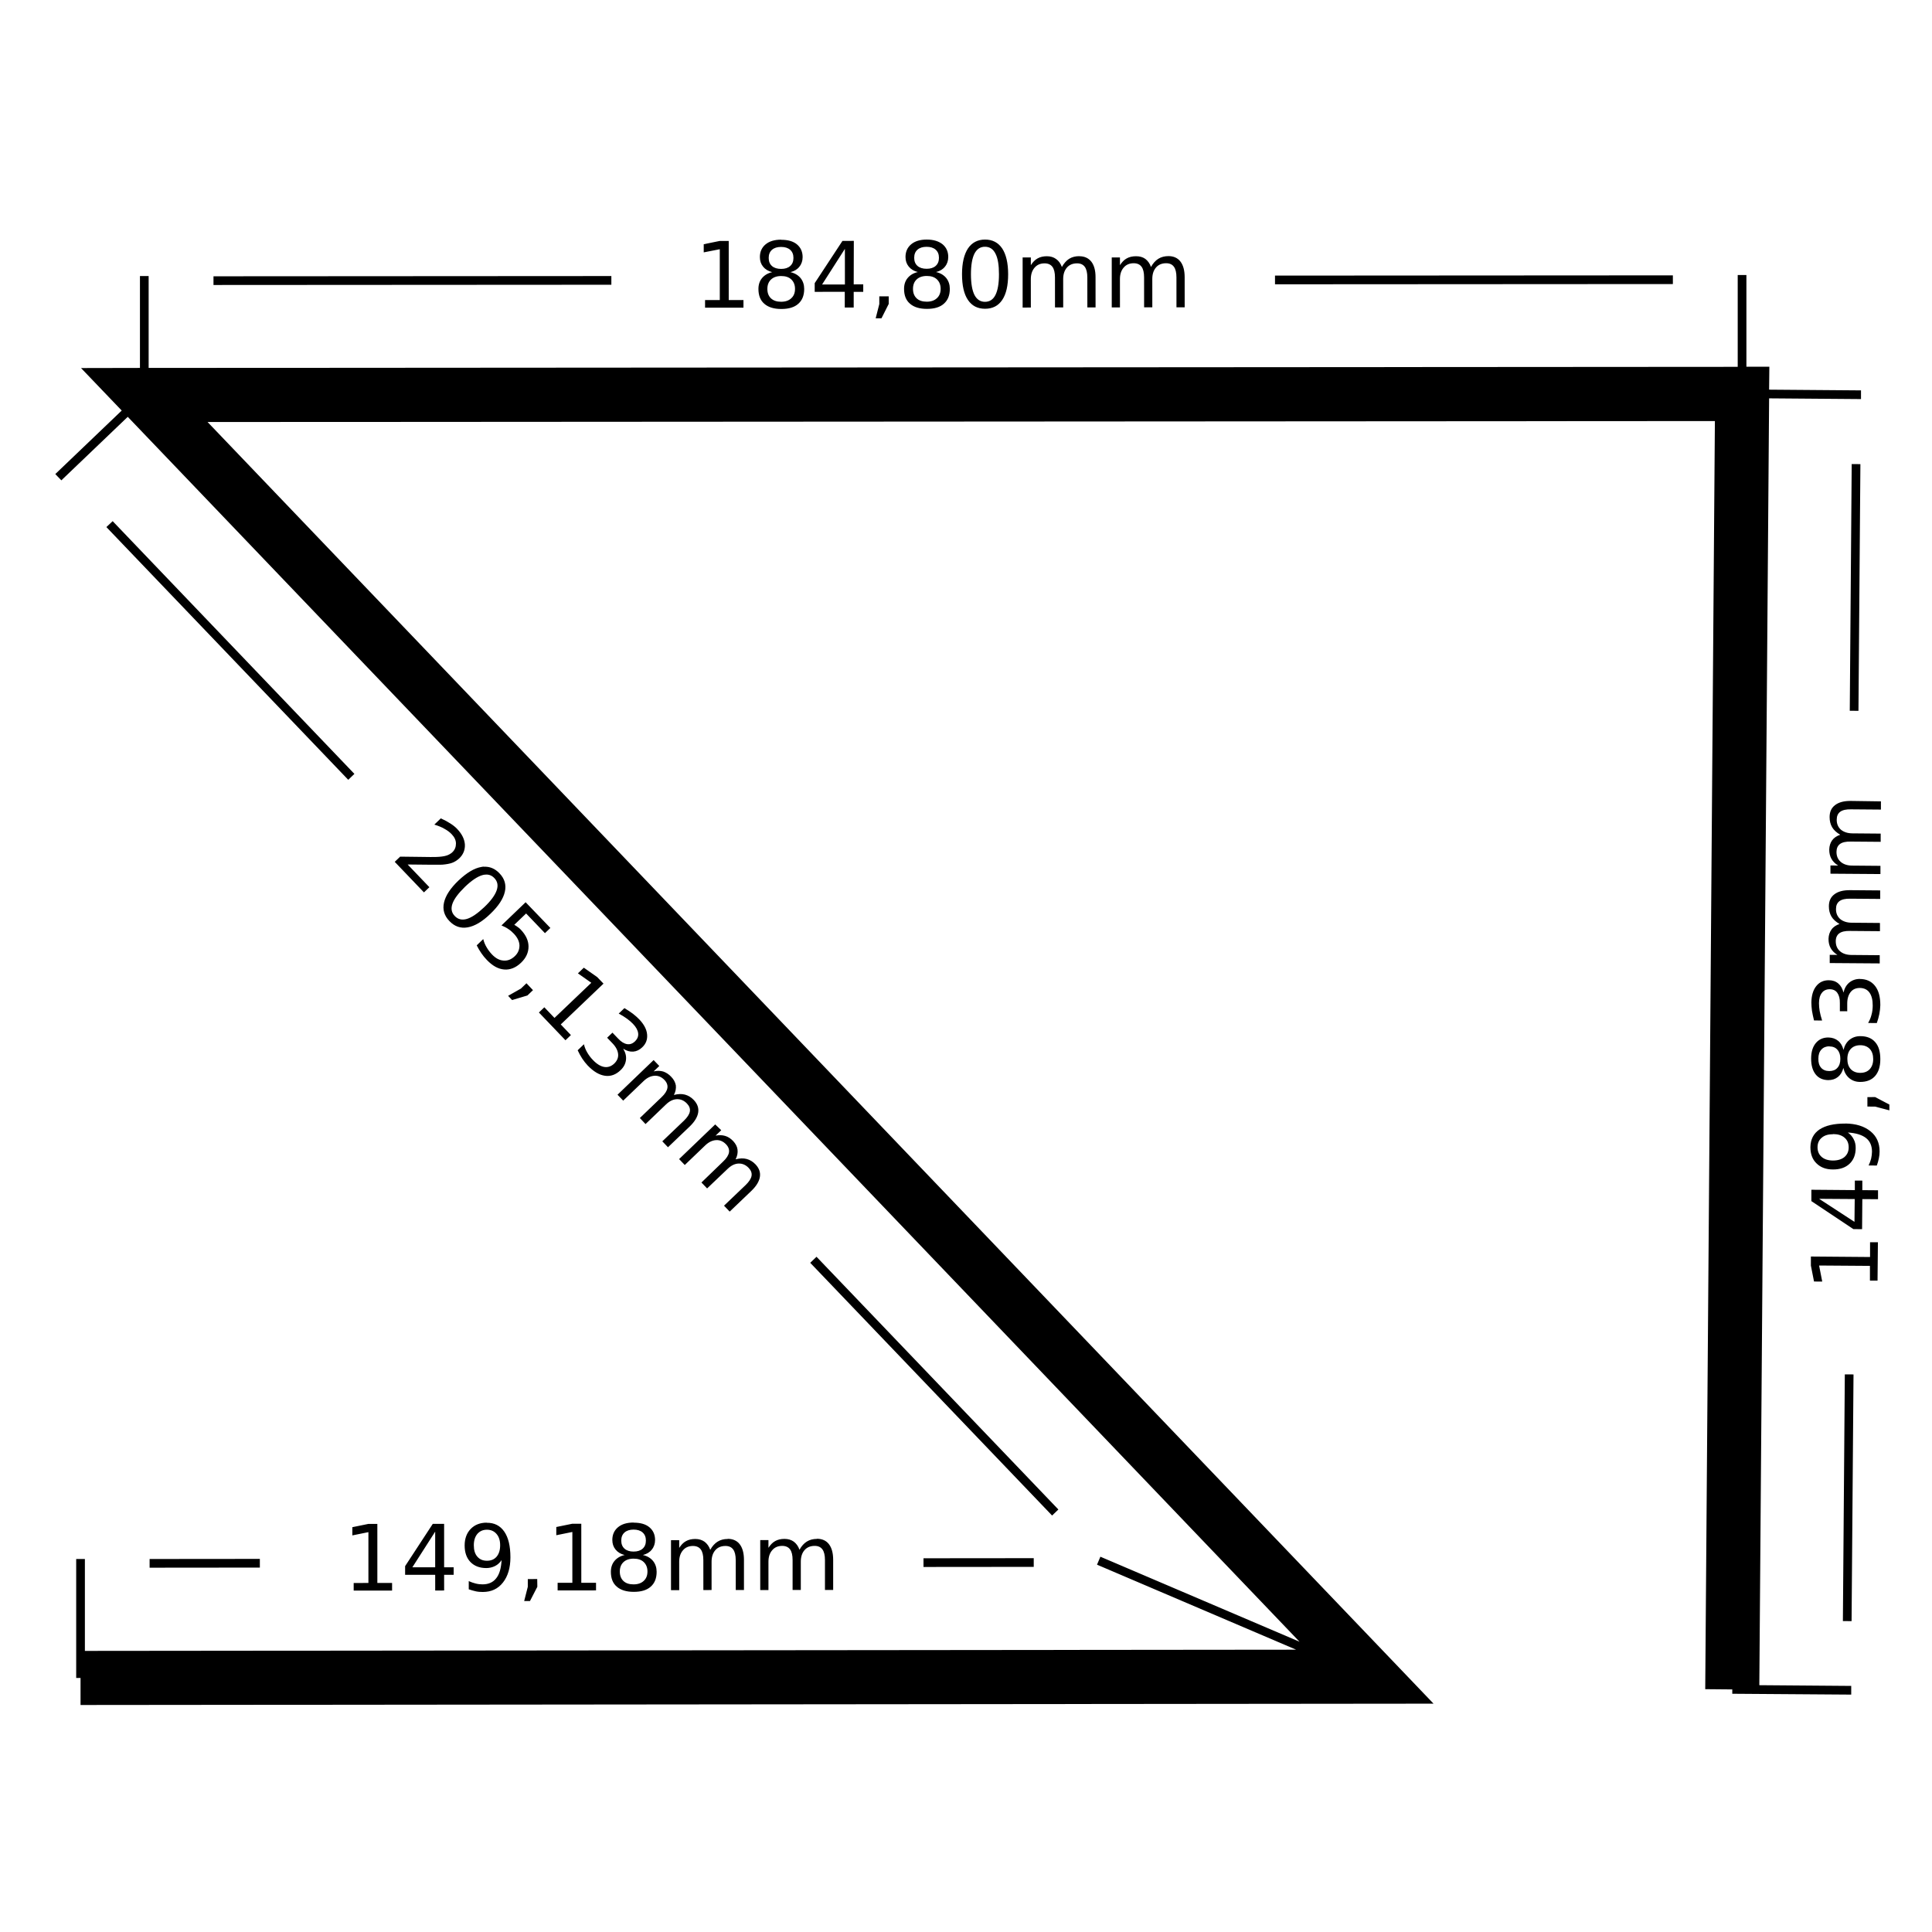
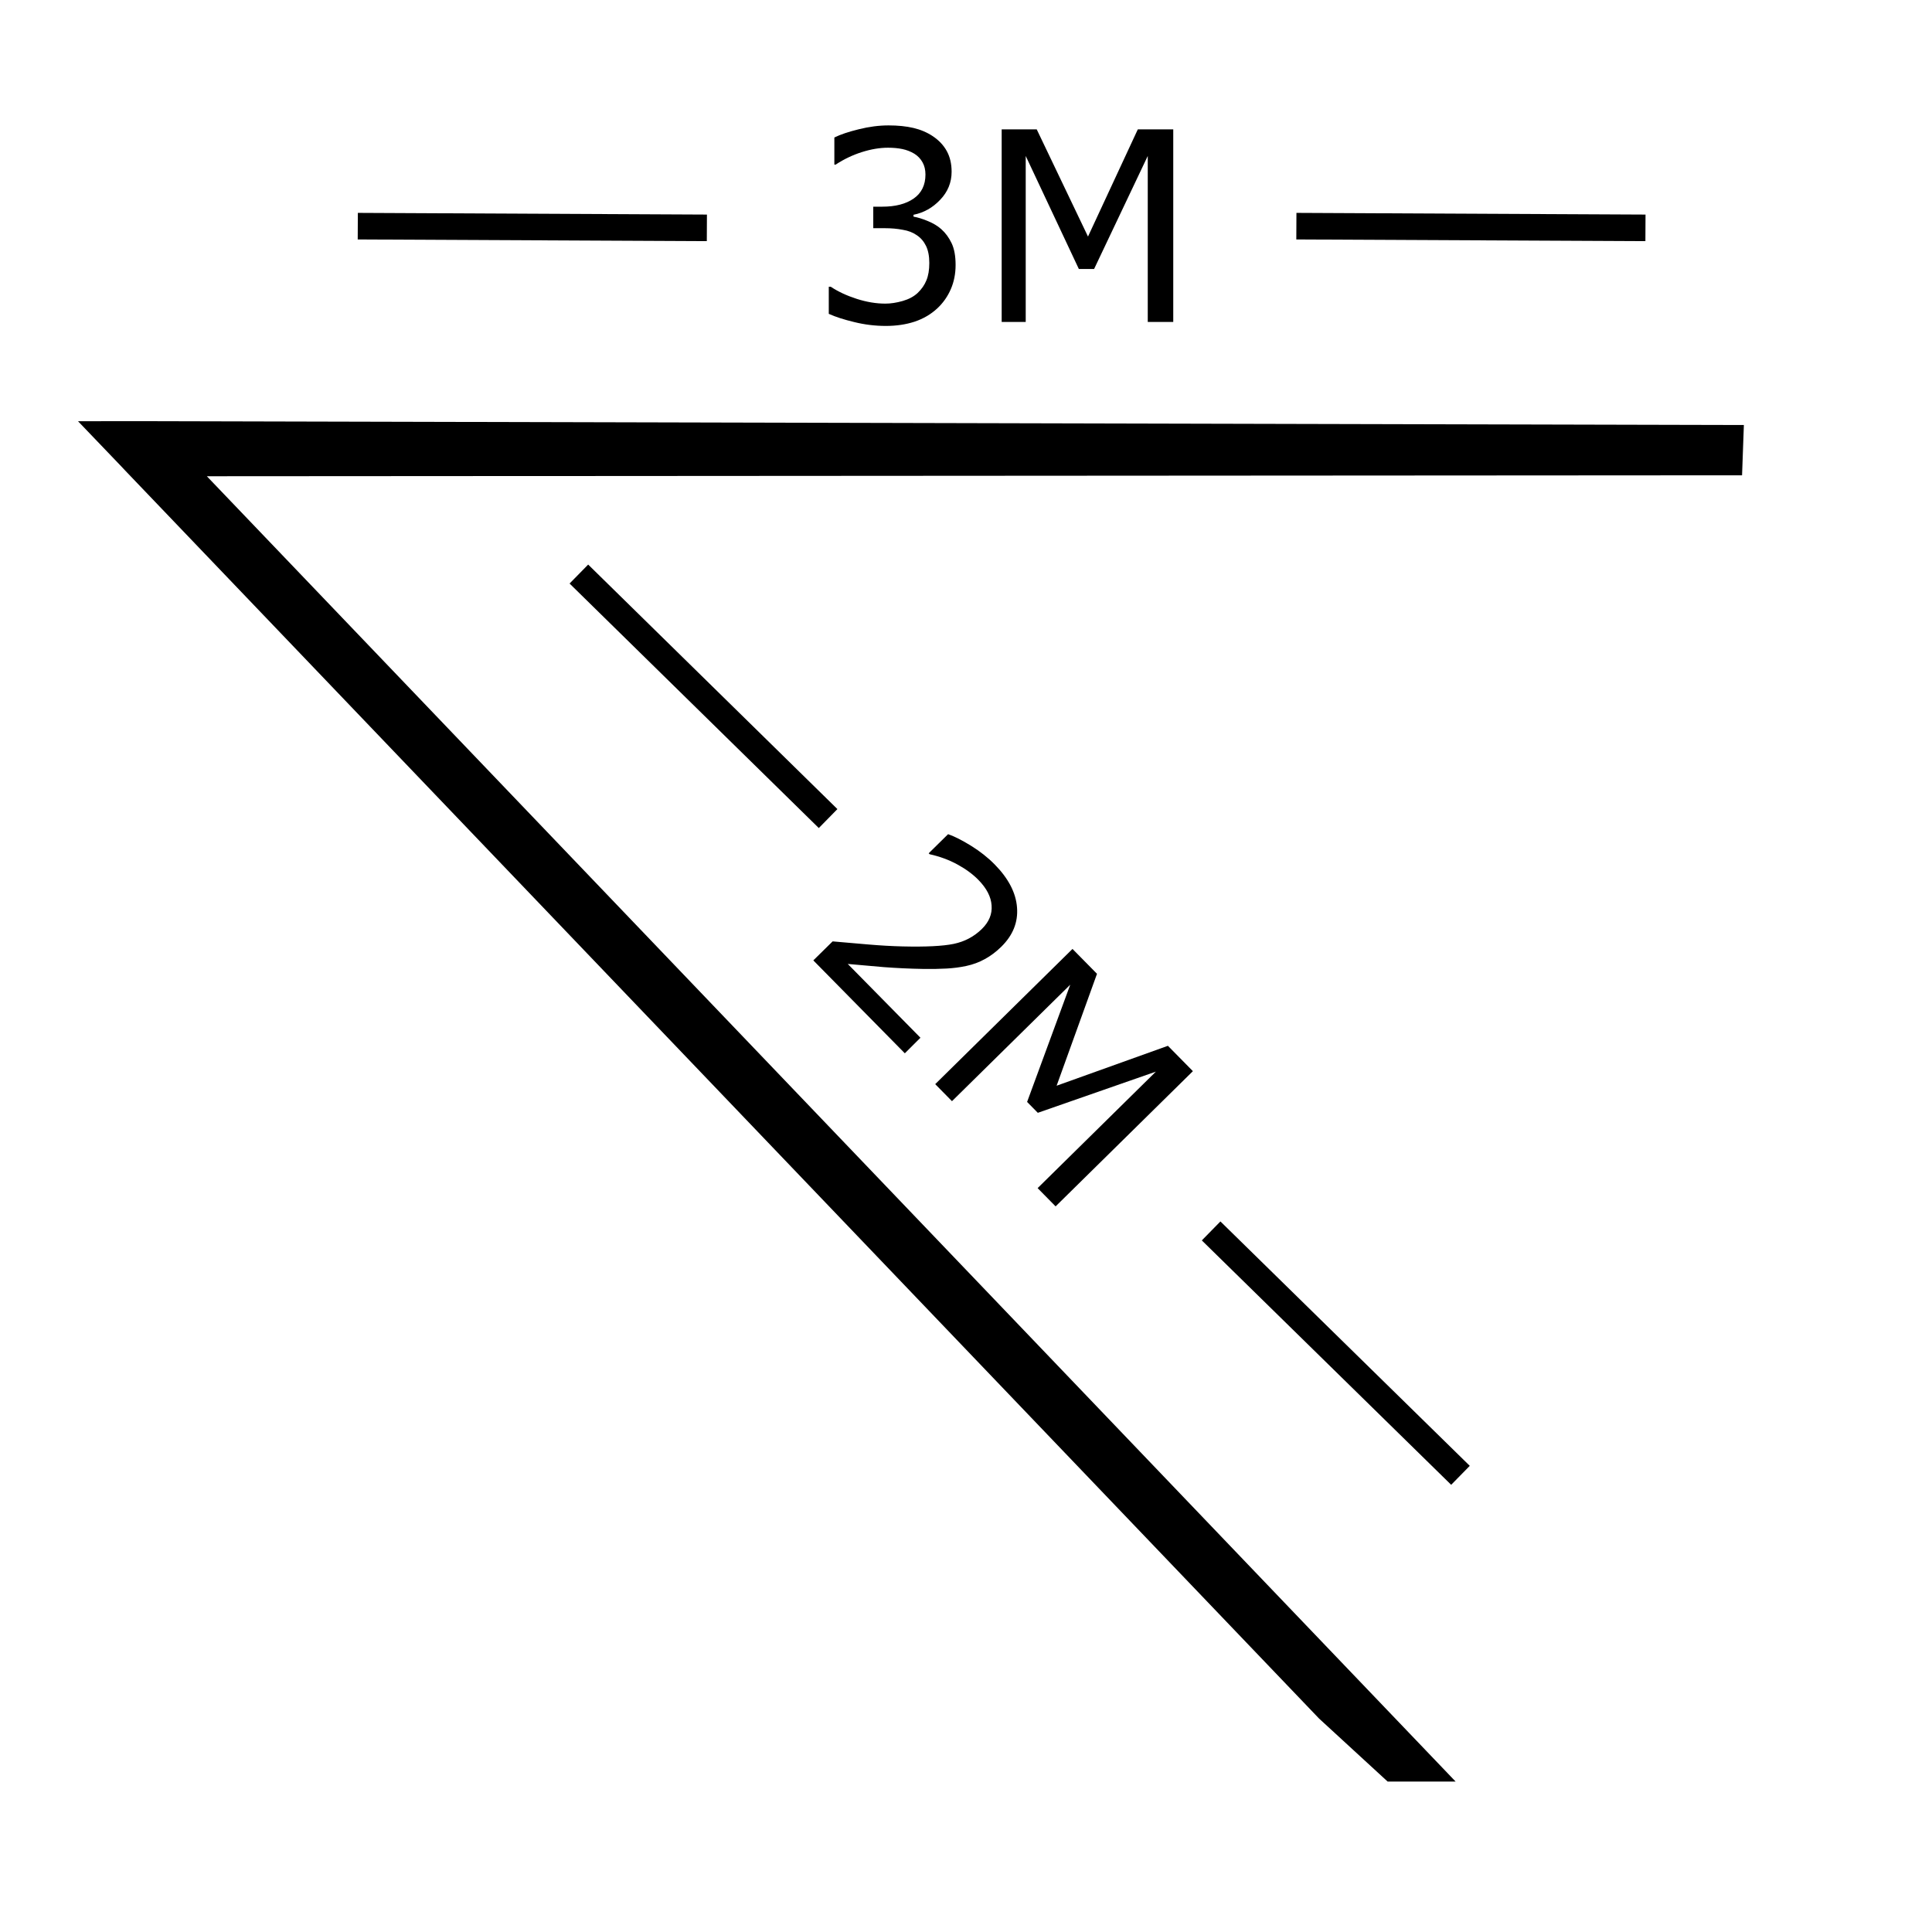
- <svg xmlns="http://www.w3.org/2000/svg" version="1.1" id="svg1" width="16" height="16" viewBox="0 0 16 16">
+ <svg xmlns="http://www.w3.org/2000/svg" viewBox="0 0 16 16" height="16" width="16" id="svg1" version="1.1">
+   <defs id="defs5134">
+     </defs>
  <g id="layercompo">
-     <path id="rect22048" d="M 0,0 H 16 V 16 H 0 Z" style="opacity:0;fill:none" />
-     <path d="m 8.158,1.984 c -0.062,4.09e-5 -0.109,0.025 -0.142,0.074 -0.032,0.049 -0.049,0.12 -0.049,0.213 6.53e-5,0.093 0.016,0.164 0.049,0.213 0.033,0.049 0.08,0.073 0.142,0.073 0.062,-3.9e-5 0.109,-0.024 0.142,-0.073 0.033,-0.049 0.049,-0.12 0.049,-0.213 -6.5e-5,-0.093 -0.017,-0.164 -0.049,-0.213 -0.033,-0.049 -0.08,-0.074 -0.142,-0.074 z M 7.675,1.984 c -0.055,3.73e-5 -0.098,0.013 -0.129,0.039 -0.031,0.026 -0.047,0.061 -0.047,0.105 2.17e-5,0.032 0.009,0.058 0.027,0.08 0.018,0.022 0.043,0.037 0.075,0.045 -0.036,0.008 -0.064,0.025 -0.084,0.049 -0.02,0.024 -0.03,0.054 -0.03,0.09 4.34e-5,0.054 0.016,0.095 0.049,0.123 0.033,0.029 0.08,0.043 0.141,0.043 0.061,-3.99e-5 0.108,-0.014 0.14,-0.043 0.033,-0.029 0.049,-0.07 0.049,-0.123 -2.17e-5,-0.035 -0.01,-0.065 -0.03,-0.09 -0.02,-0.024 -0.048,-0.041 -0.084,-0.049 0.032,-0.008 0.057,-0.023 0.074,-0.045 0.018,-0.022 0.027,-0.049 0.027,-0.08 -2.2e-5,-0.044 -0.016,-0.079 -0.047,-0.105 C 7.773,1.997 7.73,1.984 7.675,1.984 Z m -1.206,8.697e-4 c -0.055,3.53e-5 -0.098,0.013 -0.129,0.039 -0.031,0.026 -0.047,0.061 -0.047,0.105 2.17e-5,0.032 0.009,0.058 0.027,0.08 0.018,0.022 0.043,0.037 0.075,0.045 -0.036,0.008 -0.064,0.025 -0.084,0.049 -0.02,0.024 -0.03,0.054 -0.03,0.09 4.36e-5,0.054 0.016,0.095 0.049,0.123 0.033,0.029 0.08,0.043 0.141,0.043 0.061,-4.19e-5 0.108,-0.014 0.14,-0.043 0.033,-0.029 0.049,-0.07 0.049,-0.123 -2.17e-5,-0.035 -0.01,-0.065 -0.03,-0.09 -0.02,-0.024 -0.048,-0.041 -0.084,-0.049 0.032,-0.008 0.057,-0.023 0.074,-0.045 0.018,-0.022 0.027,-0.049 0.027,-0.08 -2.17e-5,-0.044 -0.016,-0.079 -0.047,-0.105 -0.031,-0.026 -0.075,-0.038 -0.13,-0.038 z m 0.602,0.01 -0.094,3.71e-5 -0.23,0.35 v 0.072 l 0.249,-1.886e-4 v 0.13 l 0.074,-3.71e-5 V 2.417 l 0.079,-7.34e-5 v -0.062 l -0.079,7.43e-5 z m -1.036,6.521e-4 -0.075,3.72e-5 -0.132,0.027 V 2.09 L 5.961,2.064 v 0.421 l -0.122,7.34e-5 2.18e-5,0.063 0.318,-2.175e-4 v -0.063 l -0.122,7.44e-5 z m 2.122,0.048 c 0.039,-2.61e-5 0.068,0.019 0.087,0.057 0.02,0.038 0.029,0.095 0.029,0.171 4.36e-5,0.076 -0.01,0.133 -0.029,0.171 -0.019,0.038 -0.048,0.057 -0.087,0.057 -0.038,2.6e-5 -0.067,-0.019 -0.087,-0.057 -0.019,-0.038 -0.029,-0.095 -0.029,-0.171 -4.35e-5,-0.076 0.01,-0.133 0.029,-0.171 0.02,-0.038 0.048,-0.057 0.087,-0.057 z m -0.483,4.348e-4 c 0.032,-2.14e-5 0.057,0.008 0.075,0.024 0.018,0.016 0.027,0.038 0.027,0.067 2.18e-5,0.029 -0.009,0.051 -0.027,0.067 -0.018,0.016 -0.043,0.024 -0.075,0.024 -0.032,1.96e-5 -0.058,-0.008 -0.076,-0.024 -0.018,-0.016 -0.027,-0.038 -0.027,-0.067 -2.17e-5,-0.029 0.009,-0.051 0.027,-0.067 0.018,-0.016 0.043,-0.024 0.075,-0.024 z M 6.469,2.045 c 0.032,-2.14e-5 0.057,0.008 0.075,0.024 0.018,0.016 0.027,0.038 0.027,0.067 2.18e-5,0.029 -0.009,0.051 -0.027,0.067 -0.018,0.016 -0.043,0.024 -0.075,0.024 -0.032,2.14e-5 -0.058,-0.008 -0.076,-0.024 -0.018,-0.016 -0.027,-0.038 -0.027,-0.067 0,-0.029 0.009,-0.051 0.027,-0.067 0.018,-0.016 0.043,-0.024 0.075,-0.024 z m 0.528,0.016 1.739e-4,0.295 -0.189,1.115e-4 z M 9.677,2.121 c -0.032,1.96e-5 -0.06,0.007 -0.084,0.022 -0.024,0.015 -0.044,0.037 -0.061,0.068 C 9.522,2.182 9.506,2.16 9.485,2.144 9.464,2.129 9.439,2.122 9.408,2.122 c -0.03,1.95e-5 -0.056,0.006 -0.077,0.018 -0.022,0.012 -0.04,0.031 -0.056,0.056 V 2.132 l -0.068,3.62e-5 v 0.414 l 0.068,-3.61e-5 -1.747e-4,-0.234 c -4.27e-5,-0.04 0.01,-0.072 0.031,-0.096 0.02,-0.024 0.048,-0.036 0.083,-0.036 0.029,-1.94e-5 0.051,0.01 0.065,0.029 0.014,0.019 0.021,0.048 0.021,0.088 l 1.514e-4,0.248 0.068,-3.72e-5 -1.525e-4,-0.234 c -2.13e-5,-0.04 0.01,-0.072 0.031,-0.096 0.02,-0.023 0.048,-0.035 0.084,-0.035 0.029,-1.95e-5 0.05,0.01 0.064,0.029 0.014,0.019 0.021,0.049 0.021,0.088 l 1.524e-4,0.248 0.068,-3.63e-5 -1.523e-4,-0.25 c -4.43e-5,-0.056 -0.012,-0.099 -0.035,-0.129 -0.023,-0.03 -0.057,-0.045 -0.1,-0.045 z m -0.739,4.34e-4 c -0.032,2.14e-5 -0.06,0.007 -0.084,0.022 C 8.831,2.158 8.811,2.181 8.794,2.211 8.783,2.182 8.768,2.16 8.746,2.145 8.726,2.13 8.7,2.122 8.67,2.122 c -0.03,1.95e-5 -0.056,0.006 -0.077,0.018 -0.022,0.012 -0.04,0.031 -0.056,0.056 V 2.132 l -0.068,3.72e-5 V 2.547 l 0.068,-3.72e-5 -1.737e-4,-0.234 c -2.13e-5,-0.04 0.01,-0.072 0.031,-0.096 0.02,-0.024 0.048,-0.036 0.083,-0.036 0.029,-1.96e-5 0.051,0.01 0.065,0.029 0.014,0.019 0.021,0.048 0.021,0.088 l 1.723e-4,0.248 0.068,-3.72e-5 -1.952e-4,-0.234 c -2.23e-5,-0.04 0.01,-0.072 0.031,-0.096 0.02,-0.023 0.048,-0.035 0.084,-0.035 0.029,-2.05e-5 0.05,0.01 0.064,0.029 0.014,0.019 0.021,0.049 0.021,0.088 l 1.951e-4,0.248 0.068,-3.72e-5 -1.95e-4,-0.25 C 9.073,2.24 9.061,2.197 9.038,2.167 9.014,2.137 8.981,2.122 8.938,2.122 Z m 5.525,0.156 -0.072,3.71e-5 V 3.038 L 1.231,3.047 V 2.286 l -0.072,3.72e-5 V 3.047 L 0.671,3.048 1.008,3.4 0.458,3.926 0.508,3.978 1.058,3.452 10.762,13.596 9.113,12.892 l -0.028,0.066 1.649,0.704 -10.031,0.01 v -0.761 l -0.072,7.2e-5 v 0.985 l 0.036,-3.8e-5 v 0.224 L 11.872,14.109 1.719,3.495 l 12.483,-0.008 -0.08,10.502 0.224,0.002 v 0.036 l 0.985,0.007 v -0.072 l -0.761,-0.006 0.081,-10.657 0.761,0.006 v -0.072 l -0.761,-0.006 0.002,-0.19 -0.19,1.115e-4 z m -0.609,0.003 -3.295,0.002 4.3e-5,0.072 3.295,-0.002 z m -6.179,0.005 c 0.036,-2.22e-5 0.064,0.009 0.084,0.028 0.02,0.019 0.031,0.045 0.031,0.078 2.18e-5,0.033 -0.01,0.059 -0.031,0.078 -0.02,0.019 -0.048,0.029 -0.084,0.029 -0.036,2.33e-5 -0.064,-0.009 -0.084,-0.028 -0.02,-0.019 -0.03,-0.045 -0.03,-0.078 -2.17e-5,-0.033 0.01,-0.059 0.03,-0.078 0.02,-0.019 0.048,-0.029 0.084,-0.029 z M 6.469,2.286 c 0.036,-2.42e-5 0.064,0.009 0.084,0.028 0.02,0.019 0.031,0.045 0.031,0.078 2.18e-5,0.033 -0.01,0.059 -0.031,0.078 -0.02,0.019 -0.048,0.029 -0.084,0.029 -0.036,2.13e-5 -0.063,-0.009 -0.084,-0.028 -0.02,-0.019 -0.03,-0.045 -0.03,-0.078 -2.16e-5,-0.033 0.01,-0.059 0.03,-0.078 0.02,-0.019 0.048,-0.029 0.084,-0.029 z m -1.406,1.478e-4 -3.295,0.002 v 0.072 l 3.295,-0.002 z m 2.297,0.168 -0.078,7.43e-5 v 0.064 L 7.252,2.636 7.3,2.636 7.36,2.517 Z m 7.975,1.389 -0.016,2.043 0.072,6.521e-4 0.016,-2.043 z M 0.933,4.316 0.881,4.365 2.884,6.458 2.935,6.409 Z M 15.327,6.633 c -0.056,-4.347e-4 -0.099,0.011 -0.129,0.034 -0.031,0.023 -0.046,0.056 -0.046,0.1 0,0.032 0.007,0.06 0.021,0.084 0.014,0.024 0.037,0.044 0.067,0.062 -0.029,0.01 -0.052,0.025 -0.067,0.046 -0.015,0.021 -0.023,0.046 -0.024,0.076 -2.18e-4,0.03 0.006,0.056 0.018,0.077 0.012,0.022 0.031,0.041 0.056,0.056 l -0.064,-4.348e-4 v 0.068 l 0.414,0.003 v -0.068 l -0.234,-0.002 c -0.04,-2.183e-4 -0.072,-0.011 -0.095,-0.031 -0.024,-0.021 -0.035,-0.048 -0.035,-0.083 2.17e-4,-0.029 0.01,-0.051 0.029,-0.065 0.019,-0.014 0.049,-0.021 0.089,-0.02 l 0.248,0.002 v -0.068 l -0.234,-0.002 c -0.04,-2.174e-4 -0.072,-0.011 -0.096,-0.031 -0.023,-0.021 -0.035,-0.049 -0.034,-0.084 2.18e-4,-0.029 0.01,-0.05 0.029,-0.064 0.019,-0.014 0.049,-0.021 0.089,-0.02 l 0.248,0.002 v -0.068 z M 3.651,6.777 3.597,6.829 c 0.032,0.01 0.061,0.021 0.084,0.035 0.024,0.013 0.044,0.028 0.06,0.045 0.023,0.024 0.035,0.05 0.035,0.077 0,0.028 -0.009,0.052 -0.03,0.072 -0.013,0.012 -0.03,0.022 -0.05,0.028 -0.02,0.006 -0.048,0.01 -0.084,0.011 -0.019,8.697e-4 -0.063,6.523e-4 -0.133,-6.521e-4 -0.069,-0.001 -0.125,-0.002 -0.165,-0.002 l -0.045,0.043 0.242,0.253 0.045,-0.043 -0.18,-0.188 c 0.086,0.001 0.153,0.002 0.2,0.002 0.048,1.849e-4 0.076,4.83e-5 0.086,-4.348e-4 0.035,-0.003 0.063,-0.008 0.084,-0.016 0.021,-0.008 0.039,-0.02 0.056,-0.035 0.035,-0.033 0.05,-0.072 0.048,-0.116 -0.003,-0.044 -0.024,-0.087 -0.064,-0.129 -0.015,-0.016 -0.034,-0.031 -0.056,-0.045 -0.023,-0.015 -0.049,-0.029 -0.078,-0.042 z m 0.356,0.4 c -0.007,4.348e-4 -0.014,0.001 -0.022,0.003 -0.058,0.01 -0.12,0.048 -0.188,0.112 -0.067,0.064 -0.107,0.125 -0.12,0.183 -0.013,0.057 0.002,0.109 0.045,0.153 0.043,0.045 0.093,0.062 0.151,0.052 0.058,-0.01 0.121,-0.047 0.188,-0.112 0.067,-0.064 0.107,-0.125 0.12,-0.183 0.013,-0.057 -0.002,-0.109 -0.045,-0.153 -0.037,-0.039 -0.081,-0.057 -0.13,-0.054 z m 0.015,0.066 c 0.028,-0.002 0.052,0.008 0.072,0.029 0.027,0.028 0.033,0.062 0.019,0.102 -0.014,0.04 -0.048,0.087 -0.103,0.139 -0.055,0.052 -0.103,0.085 -0.143,0.097 -0.041,0.012 -0.074,0.004 -0.101,-0.024 -0.027,-0.028 -0.033,-0.062 -0.019,-0.102 0.014,-0.04 0.049,-0.086 0.103,-0.139 0.055,-0.053 0.103,-0.085 0.143,-0.097 0.01,-0.003 0.02,-0.005 0.029,-0.005 z M 15.321,7.372 c -0.056,-4.348e-4 -0.099,0.011 -0.129,0.034 -0.031,0.023 -0.046,0.056 -0.046,0.1 0,0.032 0.007,0.06 0.021,0.084 0.014,0.024 0.037,0.044 0.067,0.062 -0.029,0.01 -0.052,0.025 -0.067,0.047 -0.015,0.021 -0.023,0.046 -0.024,0.076 -2.17e-4,0.03 0.006,0.056 0.018,0.077 0.012,0.022 0.031,0.041 0.056,0.056 l -0.064,-4.349e-4 v 0.068 l 0.414,0.003 v -0.068 l -0.234,-0.002 c -0.04,-2.175e-4 -0.072,-0.011 -0.095,-0.031 -0.024,-0.021 -0.035,-0.048 -0.035,-0.083 0,-0.029 0.01,-0.051 0.029,-0.065 0.019,-0.014 0.049,-0.021 0.089,-0.02 l 0.248,0.002 v -0.068 l -0.234,-0.002 c -0.04,-2.174e-4 -0.072,-0.011 -0.096,-0.031 -0.023,-0.021 -0.035,-0.049 -0.034,-0.084 2.18e-4,-0.029 0.01,-0.05 0.029,-0.064 0.019,-0.014 0.049,-0.021 0.089,-0.02 l 0.248,0.002 V 7.374 Z M 4.353,7.472 4.153,7.664 c 0.021,0.009 0.04,0.018 0.057,0.03 0.017,0.011 0.032,0.024 0.046,0.039 0.029,0.031 0.045,0.063 0.046,0.097 0,0.034 -0.012,0.064 -0.04,0.09 C 4.234,7.946 4.203,7.958 4.17,7.955 4.136,7.953 4.105,7.936 4.075,7.905 4.057,7.886 4.042,7.866 4.03,7.845 4.017,7.824 4.008,7.801 4.002,7.777 l -0.054,0.052 c 0.012,0.024 0.025,0.046 0.039,0.066 0.014,0.02 0.029,0.039 0.045,0.055 0.047,0.049 0.094,0.075 0.144,0.079 0.049,0.004 0.096,-0.015 0.139,-0.056 0.042,-0.04 0.062,-0.085 0.062,-0.134 0,-0.049 -0.022,-0.096 -0.065,-0.141 -0.007,-0.008 -0.016,-0.015 -0.025,-0.021 -0.009,-0.007 -0.018,-0.013 -0.028,-0.018 l 0.098,-0.094 0.156,0.163 0.045,-0.043 z m 0.482,0.542 -0.049,0.047 0.111,0.078 -0.305,0.291 -0.084,-0.088 -0.045,0.043 0.22,0.23 0.045,-0.043 L 4.644,8.484 4.998,8.146 4.946,8.092 Z M 15.405,8.107 c -0.036,-2.174e-4 -0.065,0.01 -0.09,0.03 -0.024,0.02 -0.04,0.048 -0.048,0.083 -0.008,-0.032 -0.022,-0.057 -0.043,-0.075 -0.021,-0.018 -0.047,-0.027 -0.078,-0.027 -0.044,-4.358e-4 -0.079,0.016 -0.105,0.049 -0.026,0.033 -0.039,0.078 -0.04,0.134 -1.52e-4,0.022 0.002,0.045 0.005,0.07 0.004,0.025 0.01,0.051 0.017,0.08 l 0.067,4.353e-4 c -0.009,-0.028 -0.016,-0.054 -0.02,-0.077 -0.004,-0.023 -0.006,-0.045 -0.006,-0.066 0,-0.037 0.008,-0.066 0.024,-0.086 0.015,-0.02 0.037,-0.03 0.065,-0.03 0.028,2.108e-4 0.049,0.01 0.063,0.03 0.014,0.02 0.022,0.048 0.021,0.085 v 0.067 l 0.061,4.341e-4 v -0.064 c 0,-0.041 0.01,-0.072 0.028,-0.095 0.018,-0.023 0.044,-0.034 0.076,-0.034 0.035,2.173e-4 0.062,0.013 0.08,0.038 0.018,0.025 0.027,0.06 0.027,0.107 -1.96e-4,0.027 -0.003,0.053 -0.01,0.077 -0.006,0.025 -0.016,0.047 -0.028,0.068 l 0.072,6.516e-4 c 0.009,-0.026 0.016,-0.051 0.021,-0.076 0.005,-0.025 0.007,-0.049 0.008,-0.072 0,-0.069 -0.014,-0.122 -0.044,-0.16 -0.03,-0.038 -0.072,-0.057 -0.126,-0.057 z M 4.36,8.143 4.314,8.187 4.208,8.247 4.241,8.282 4.368,8.244 4.414,8.2 Z m 0.812,0.205 -0.048,0.046 c 0.026,0.014 0.049,0.028 0.068,0.042 0.019,0.014 0.036,0.028 0.05,0.043 0.026,0.027 0.04,0.053 0.043,0.078 0.003,0.025 -0.006,0.047 -0.026,0.067 -0.02,0.019 -0.042,0.027 -0.066,0.023 -0.024,-0.004 -0.049,-0.019 -0.074,-0.046 l -0.047,-0.049 -0.044,0.042 0.045,0.047 c 0.028,0.029 0.043,0.059 0.046,0.088 0.003,0.029 -0.008,0.055 -0.031,0.078 -0.025,0.024 -0.053,0.034 -0.084,0.029 -0.03,-0.005 -0.062,-0.024 -0.094,-0.058 -0.019,-0.019 -0.034,-0.04 -0.047,-0.062 -0.013,-0.022 -0.022,-0.045 -0.027,-0.068 l -0.052,0.05 c 0.012,0.025 0.024,0.048 0.038,0.069 0.014,0.021 0.029,0.04 0.045,0.057 0.048,0.05 0.095,0.078 0.143,0.085 0.047,0.007 0.091,-0.009 0.13,-0.047 0.026,-0.025 0.04,-0.052 0.044,-0.084 0.004,-0.031 -0.004,-0.062 -0.023,-0.093 0.028,0.018 0.056,0.026 0.083,0.024 0.027,-0.002 0.052,-0.014 0.074,-0.035 0.032,-0.03 0.045,-0.066 0.041,-0.108 -0.004,-0.042 -0.026,-0.083 -0.065,-0.124 -0.015,-0.016 -0.033,-0.031 -0.053,-0.047 -0.02,-0.015 -0.043,-0.03 -0.068,-0.045 z m 10.235,0.233 c -0.035,-2.176e-4 -0.065,0.01 -0.09,0.03 -0.025,0.02 -0.041,0.048 -0.05,0.084 -0.008,-0.032 -0.022,-0.057 -0.044,-0.075 -0.022,-0.018 -0.048,-0.027 -0.08,-0.028 -0.044,-4.352e-4 -0.079,0.015 -0.105,0.046 -0.026,0.031 -0.039,0.074 -0.039,0.129 0,0.055 0.012,0.098 0.037,0.13 0.025,0.032 0.06,0.047 0.104,0.048 0.032,2.165e-4 0.058,-0.008 0.081,-0.026 0.022,-0.018 0.037,-0.043 0.045,-0.075 0.008,0.036 0.024,0.064 0.049,0.085 0.024,0.02 0.054,0.031 0.089,0.031 0.054,4.352e-4 0.095,-0.016 0.124,-0.048 0.029,-0.033 0.044,-0.079 0.044,-0.14 0,-0.061 -0.013,-0.108 -0.042,-0.141 -0.028,-0.033 -0.069,-0.05 -0.123,-0.05 z m 0,0.075 c 0.033,2.176e-4 0.059,0.011 0.078,0.031 0.019,0.021 0.028,0.049 0.028,0.084 0,0.036 -0.01,0.063 -0.029,0.084 -0.019,0.02 -0.045,0.03 -0.079,0.03 -0.033,-2.176e-4 -0.059,-0.011 -0.078,-0.031 -0.019,-0.021 -0.028,-0.049 -0.028,-0.084 0,-0.036 0.01,-0.064 0.029,-0.084 0.019,-0.02 0.045,-0.03 0.079,-0.03 z m -0.257,0.01 c 0.029,2.176e-4 0.051,0.009 0.067,0.028 0.016,0.018 0.024,0.043 0.024,0.075 0,0.032 -0.008,0.057 -0.025,0.075 -0.016,0.018 -0.039,0.026 -0.067,0.026 -0.029,-2.176e-4 -0.051,-0.009 -0.067,-0.027 -0.016,-0.018 -0.024,-0.043 -0.023,-0.076 0,-0.032 0.008,-0.057 0.025,-0.075 0.016,-0.018 0.039,-0.027 0.067,-0.027 z m -9.737,0.113 -0.299,0.287 0.047,0.049 0.169,-0.162 c 0.029,-0.028 0.059,-0.042 0.09,-0.044 0.031,-0.002 0.059,0.01 0.083,0.035 0.02,0.021 0.028,0.044 0.024,0.067 -0.004,0.023 -0.02,0.049 -0.049,0.076 L 5.299,9.259 5.346,9.309 5.515,9.147 c 0.029,-0.028 0.059,-0.043 0.091,-0.044 0.031,-0.001 0.059,0.011 0.083,0.036 0.02,0.021 0.028,0.043 0.024,0.066 -0.004,0.023 -0.021,0.049 -0.049,0.076 l -0.179,0.171 0.047,0.049 0.181,-0.173 c 0.04,-0.039 0.063,-0.077 0.069,-0.114 0.006,-0.038 -0.006,-0.072 -0.036,-0.104 -0.022,-0.023 -0.047,-0.038 -0.074,-0.045 -0.027,-0.007 -0.057,-0.006 -0.091,0.003 0.014,-0.027 0.019,-0.054 0.016,-0.08 C 5.592,8.963 5.58,8.939 5.559,8.918 5.539,8.896 5.516,8.882 5.493,8.874 5.469,8.867 5.442,8.866 5.413,8.873 l 0.047,-0.045 z m 10.052,0.307 v 0.078 l 0.064,4.34e-4 0.118,0.031 v -0.048 l -0.118,-0.062 z m -0.183,0.219 c -0.093,-6.517e-4 -0.164,0.016 -0.214,0.049 -0.049,0.033 -0.074,0.082 -0.075,0.146 0,0.056 0.016,0.101 0.05,0.134 0.034,0.034 0.079,0.051 0.136,0.051 0.058,4.34e-4 0.104,-0.015 0.138,-0.047 0.034,-0.032 0.051,-0.076 0.051,-0.131 2.17e-4,-0.027 -0.005,-0.051 -0.017,-0.073 -0.011,-0.022 -0.027,-0.04 -0.048,-0.055 0.068,0.004 0.118,0.02 0.151,0.046 0.033,0.026 0.049,0.064 0.049,0.113 -1.52e-4,0.019 -0.003,0.037 -0.007,0.057 -0.005,0.019 -0.012,0.038 -0.021,0.057 l 0.068,4.34e-4 c 0.008,-0.021 0.013,-0.041 0.017,-0.06 0.004,-0.019 0.006,-0.038 0.006,-0.057 0,-0.07 -0.025,-0.126 -0.076,-0.167 -0.052,-0.042 -0.121,-0.063 -0.208,-0.064 z m -9.359,0.007 -0.299,0.287 0.047,0.049 0.169,-0.162 c 0.029,-0.028 0.059,-0.042 0.09,-0.044 0.031,-0.002 0.059,0.01 0.083,0.035 0.02,0.021 0.028,0.044 0.024,0.067 -0.004,0.023 -0.02,0.049 -0.049,0.076 L 5.809,9.793 5.856,9.842 6.026,9.68 c 0.029,-0.028 0.059,-0.043 0.091,-0.044 0.031,-0.001 0.059,0.011 0.083,0.036 0.02,0.021 0.028,0.043 0.024,0.066 -0.004,0.023 -0.021,0.049 -0.049,0.076 l -0.179,0.171 0.047,0.049 0.181,-0.173 c 0.04,-0.039 0.063,-0.077 0.069,-0.114 0.006,-0.038 -0.006,-0.072 -0.036,-0.104 -0.022,-0.023 -0.047,-0.038 -0.074,-0.045 -0.027,-0.007 -0.057,-0.006 -0.091,0.003 0.014,-0.027 0.019,-0.054 0.016,-0.08 -0.003,-0.026 -0.016,-0.049 -0.036,-0.071 -0.021,-0.022 -0.043,-0.036 -0.067,-0.043 -0.024,-0.007 -0.05,-0.008 -0.079,-0.002 l 0.047,-0.045 z m 9.259,0.08 c 0.04,2.176e-4 0.071,0.01 0.094,0.03 0.023,0.02 0.034,0.046 0.034,0.08 0,0.034 -0.012,0.06 -0.035,0.08 -0.023,0.019 -0.055,0.029 -0.095,0.029 -0.04,-2.176e-4 -0.071,-0.01 -0.094,-0.03 -0.023,-0.02 -0.034,-0.047 -0.034,-0.08 0,-0.034 0.012,-0.06 0.035,-0.079 0.023,-0.02 0.054,-0.029 0.094,-0.029 z m 0.179,0.385 v 0.079 l -0.36,-0.003 v 0.094 l 0.348,0.232 0.072,4.36e-4 0.002,-0.249 0.13,8.7e-4 v -0.074 l -0.13,-0.001 v -0.079 z m -0.296,0.151 0.295,0.002 -0.002,0.189 z m 0.422,0.36 v 0.122 l -0.49,-0.004 v 0.075 l 0.026,0.132 0.068,4.34e-4 -0.026,-0.133 0.421,0.003 v 0.122 l 0.063,4.36e-4 0.003,-0.318 z m -8.725,0.12 -0.052,0.05 2.003,2.093 0.052,-0.05 z m 8.516,0.974 -0.016,2.043 0.036,2.18e-4 v 3.6e-5 l 0.036,2.18e-4 0.016,-2.043 z M 5.247,12.609 c -0.055,4.9e-5 -0.098,0.013 -0.129,0.039 -0.031,0.026 -0.047,0.061 -0.047,0.105 4.35e-5,0.032 0.009,0.058 0.027,0.08 0.018,0.022 0.043,0.037 0.075,0.045 -0.036,0.008 -0.064,0.025 -0.084,0.049 -0.02,0.024 -0.03,0.054 -0.03,0.09 4.34e-5,0.054 0.016,0.095 0.049,0.123 0.033,0.029 0.08,0.043 0.141,0.043 0.061,-5.8e-5 0.108,-0.014 0.14,-0.043 0.033,-0.029 0.049,-0.07 0.049,-0.123 -4.35e-5,-0.035 -0.01,-0.065 -0.03,-0.09 -0.02,-0.024 -0.048,-0.041 -0.084,-0.049 0.032,-0.008 0.057,-0.023 0.074,-0.045 0.018,-0.022 0.027,-0.049 0.027,-0.08 -4.35e-5,-0.044 -0.016,-0.079 -0.047,-0.105 -0.031,-0.026 -0.075,-0.038 -0.13,-0.038 z m -1.215,0.001 c -0.056,5.2e-5 -0.1,0.017 -0.134,0.052 -0.033,0.034 -0.05,0.08 -0.05,0.137 6.53e-5,0.058 0.016,0.104 0.048,0.137 0.032,0.033 0.076,0.05 0.131,0.05 0.027,-2.7e-5 0.051,-0.006 0.073,-0.017 0.022,-0.011 0.04,-0.028 0.054,-0.049 -0.004,0.068 -0.018,0.118 -0.045,0.151 -0.026,0.033 -0.063,0.05 -0.113,0.05 -0.018,1.7e-5 -0.037,-0.002 -0.057,-0.007 -0.019,-0.005 -0.038,-0.011 -0.057,-0.02 v 0.068 h 6.53e-5 c 0.021,0.007 0.041,0.013 0.06,0.017 0.019,0.004 0.038,0.005 0.057,0.005 0.07,-6.6e-5 0.125,-0.026 0.166,-0.078 0.041,-0.052 0.062,-0.122 0.062,-0.209 -8.7e-5,-0.093 -0.017,-0.164 -0.051,-0.213 -0.034,-0.049 -0.082,-0.074 -0.146,-0.073 z m 0.782,0.009 -0.075,7.3e-5 -0.132,0.027 v 0.068 l 0.133,-0.027 v 0.421 l -0.122,1.11e-4 6.52e-5,0.063 0.318,-2.17e-4 v -0.063 l -0.122,1.11e-4 z m -1.136,0.001 -0.094,1.11e-4 -0.229,0.35 v 0.072 l 0.249,-2.18e-4 1.957e-4,0.13 0.074,-7.4e-5 -1.74e-4,-0.13 0.079,-7.3e-5 v -0.062 l -0.079,7.6e-5 z m -0.553,4.35e-4 -0.075,7.5e-5 -0.132,0.027 v 0.068 l 0.133,-0.027 v 0.421 l -0.122,1.11e-4 8.69e-5,0.063 0.318,-2.18e-4 v -0.063 l -0.122,1.11e-4 z m 2.122,0.047 c 0.032,-3e-5 0.057,0.008 0.075,0.024 0.018,0.016 0.027,0.038 0.027,0.067 2.17e-5,0.029 -0.009,0.051 -0.027,0.067 -0.018,0.016 -0.043,0.024 -0.075,0.024 -0.032,2.9e-5 -0.057,-0.008 -0.075,-0.024 -0.018,-0.016 -0.027,-0.038 -0.027,-0.067 -4.35e-5,-0.029 0.009,-0.051 0.027,-0.067 0.018,-0.016 0.043,-0.024 0.075,-0.024 z m -1.215,0.001 c 0.034,-3.2e-5 0.06,0.012 0.08,0.035 0.02,0.023 0.03,0.054 0.03,0.094 4.35e-5,0.04 -0.01,0.071 -0.029,0.094 -0.02,0.023 -0.046,0.034 -0.08,0.034 -0.034,3.3e-5 -0.06,-0.011 -0.08,-0.034 -0.02,-0.023 -0.029,-0.054 -0.029,-0.094 -2.16e-5,-0.04 0.01,-0.071 0.029,-0.094 0.02,-0.023 0.046,-0.035 0.08,-0.035 z m -0.428,0.016 v 0.295 l -0.189,1.85e-4 z m 3.162,0.06 c -0.032,3.1e-5 -0.06,0.007 -0.084,0.022 -0.024,0.015 -0.044,0.037 -0.061,0.068 l -4.34e-5,-3.6e-5 c -0.01,-0.029 -0.026,-0.051 -0.047,-0.067 -0.021,-0.015 -0.046,-0.023 -0.077,-0.023 -0.03,2.8e-5 -0.056,0.006 -0.077,0.018 -0.022,0.012 -0.04,0.031 -0.056,0.056 v -0.064 l -0.068,3.6e-5 v 0.414 l 0.068,-3.7e-5 v -0.234 c -4.36e-5,-0.04 0.01,-0.072 0.031,-0.096 0.02,-0.024 0.048,-0.036 0.083,-0.036 0.029,-2.8e-5 0.051,0.01 0.065,0.029 0.014,0.019 0.021,0.048 0.021,0.088 v 0.248 l 0.068,-7.3e-5 v -0.234 c -4.35e-5,-0.04 0.01,-0.072 0.031,-0.096 0.02,-0.023 0.048,-0.035 0.084,-0.035 0.029,-2.5e-5 0.05,0.01 0.064,0.029 0.014,0.019 0.021,0.049 0.021,0.088 v 0.248 l 0.068,-3.8e-5 v -0.25 c -6.52e-5,-0.056 -0.012,-0.099 -0.035,-0.129 -0.023,-0.03 -0.057,-0.045 -0.1,-0.045 z m -0.739,6.53e-4 c -0.032,2.9e-5 -0.06,0.007 -0.084,0.022 -0.024,0.015 -0.044,0.037 -0.061,0.068 l -4.35e-5,-3.8e-5 c -0.01,-0.029 -0.026,-0.051 -0.047,-0.067 -0.021,-0.015 -0.047,-0.023 -0.077,-0.023 -0.03,2.9e-5 -0.056,0.006 -0.077,0.018 -0.022,0.012 -0.04,0.031 -0.056,0.056 v -0.064 l -0.068,3.7e-5 v 0.414 l 0.068,-3.8e-5 -2.175e-4,-0.234 c -4.36e-5,-0.04 0.01,-0.072 0.031,-0.096 0.02,-0.024 0.048,-0.036 0.083,-0.036 0.029,-2.8e-5 0.051,0.01 0.065,0.029 0.014,0.019 0.021,0.048 0.021,0.088 l 2.173e-4,0.248 0.068,-7.4e-5 v -0.234 c -2.18e-5,-0.04 0.01,-0.072 0.031,-0.096 0.02,-0.023 0.048,-0.035 0.084,-0.035 0.029,-2.7e-5 0.05,0.01 0.064,0.029 0.014,0.019 0.021,0.049 0.021,0.088 l 2.175e-4,0.248 0.068,-3.6e-5 v -0.25 c -4.34e-5,-0.056 -0.012,-0.099 -0.035,-0.129 -0.023,-0.03 -0.057,-0.045 -0.1,-0.045 z m 2.534,0.159 -0.913,8.7e-4 v 0.072 l 0.913,-8.7e-4 z m -3.314,0.004 c 0.036,-3.5e-5 0.064,0.009 0.084,0.028 0.02,0.019 0.031,0.045 0.031,0.078 4.35e-5,0.033 -0.01,0.059 -0.031,0.078 -0.02,0.019 -0.048,0.029 -0.084,0.029 -0.036,3.2e-5 -0.064,-0.009 -0.084,-0.028 -0.02,-0.019 -0.03,-0.045 -0.03,-0.078 -2.18e-5,-0.033 0.01,-0.059 0.03,-0.078 0.02,-0.019 0.048,-0.029 0.084,-0.029 z m -3.095,0.002 -0.913,8.7e-4 v 0.072 l 0.913,-8.71e-4 v -0.036 h -4.35e-5 z m 2.297,0.167 -0.078,7.4e-5 v 0.064 l -0.03,0.118 0.048,-3.8e-5 0.061,-0.118 z" style="opacity:1" />
+     <path style="opacity:0;fill:none" d="M 0,0 H 16 V 16 H 0 Z" id="rect22048" />
+     <g transform="matrix(1.099771,0,0,1.099771,-0.3883097,-0.4274268)" style="font-style:normal;font-weight:normal;font-size:1.995px;font-family:sans-serif;fill:#000000;fill-opacity:1;stroke:none;stroke-width:0.05" id="text5250" aria-label="3M">
+       <path id="path5274" style="stroke-width:0.05" d="m 7.442,2.115 q 0.047,0.042 0.077,0.105 0.03,0.063 0.03,0.164 0,0.099 -0.036,0.182 -0.036,0.083 -0.101,0.144 -0.073,0.068 -0.172,0.101 -0.098,0.032 -0.216,0.032 -0.121,0 -0.238,-0.029 Q 6.669,2.786 6.594,2.752 V 2.548 h 0.015 q 0.083,0.055 0.195,0.091 0.112,0.036 0.216,0.036 0.061,0 0.131,-0.02 0.069,-0.02 0.112,-0.06 0.045,-0.043 0.066,-0.095 0.022,-0.052 0.022,-0.131 0,-0.078 -0.025,-0.129 Q 7.301,2.189 7.257,2.16 7.213,2.129 7.151,2.119 7.089,2.107 7.017,2.107 H 6.929 V 1.945 h 0.068 q 0.148,0 0.236,-0.061 0.089,-0.062 0.089,-0.181 0,-0.053 -0.022,-0.092 -0.022,-0.04 -0.062,-0.065 -0.042,-0.025 -0.09,-0.035 -0.048,-0.01 -0.108,-0.01 -0.093,0 -0.197,0.033 -0.104,0.033 -0.197,0.094 h -0.01 V 1.424 q 0.069,-0.034 0.184,-0.062 0.116,-0.029 0.224,-0.029 0.106,0 0.187,0.019 0.081,0.019 0.146,0.062 0.07,0.047 0.106,0.113 0.036,0.066 0.036,0.155 0,0.121 -0.086,0.211 -0.085,0.09 -0.201,0.113 v 0.014 q 0.047,0.008 0.107,0.033 0.06,0.024 0.102,0.061 z" />
+       <path id="path5276" style="stroke-width:0.05" d="M 9.188,2.813 H 8.996 V 1.563 L 8.592,2.414 H 8.477 L 8.077,1.563 V 2.813 H 7.896 V 1.363 H 8.16 L 8.546,2.17 8.921,1.363 H 9.188 Z" />
+     </g>
+     <g style="font-style:normal;font-weight:normal;font-size:1.995px;font-family:sans-serif;fill:#000000;fill-opacity:1;stroke:none;stroke-width:0.05" id="text5254" transform="matrix(0.7717438,0.7835231,-0.7835231,0.7717438,-1.724252,-0.02259586)" aria-label="2M">
+       <path id="path5269" style="stroke-width:0.05" d="m 11.547,-0.391 h -0.982 v -0.204 q 0.102,-0.088 0.205,-0.175 0.103,-0.088 0.192,-0.174 0.187,-0.181 0.256,-0.287 0.069,-0.107 0.069,-0.231 0,-0.113 -0.075,-0.176 -0.074,-0.064 -0.208,-0.064 -0.089,0 -0.192,0.031 -0.103,0.031 -0.202,0.095 h -0.01 v -0.205 q 0.069,-0.034 0.184,-0.062 0.116,-0.028 0.224,-0.028 0.223,0 0.35,0.108 0.127,0.107 0.127,0.291 0,0.083 -0.021,0.155 -0.02,0.071 -0.061,0.135 -0.038,0.06 -0.09,0.119 -0.051,0.058 -0.124,0.13 -0.104,0.102 -0.215,0.199 -0.111,0.095 -0.208,0.177 h 0.78 z" />
+       <path id="path5271" style="stroke-width:0.05" d="M 13.165,-0.391 H 12.972 V -1.641 l -0.403,0.851 h -0.115 L 12.053,-1.641 v 1.25 H 11.873 V -1.842 h 0.263 l 0.387,0.808 0.374,-0.808 h 0.268 z" />
+     </g>
+     <path id="path5158" d="m 1.216,3.488 -0.073,7.48e-5 -0.497,2.214e-4 0.344,0.359 0.05,0.053 9.884,10.332 0.568,0.522 0.563,1.7e-5 L 1.713,3.944 14.427,3.936 14.442,3.52 Z" style="opacity:1;stroke-width:1.019" />
+     <path id="path5279" d="M 4.794,4.754 6.858,6.779" style="fill:none;stroke:#000000;stroke-width:0.22;stroke-linecap:butt;stroke-linejoin:miter;stroke-miterlimit:4;stroke-dasharray:none;stroke-opacity:1" />
+     <path style="fill:none;stroke:#000000;stroke-width:0.22;stroke-linecap:butt;stroke-linejoin:miter;stroke-miterlimit:4;stroke-dasharray:none;stroke-opacity:1" d="m 10.03,10.194 2.065,2.024" id="path5844" />
+     <path id="path5846" d="m 2.963,1.873 2.891,0.014" style="fill:none;stroke:#000000;stroke-width:0.22;stroke-linecap:butt;stroke-linejoin:miter;stroke-miterlimit:4;stroke-dasharray:none;stroke-opacity:1" />
+     <path style="fill:none;stroke:#000000;stroke-width:0.22;stroke-linecap:butt;stroke-linejoin:miter;stroke-miterlimit:4;stroke-dasharray:none;stroke-opacity:1" d="M 10.736,1.873 13.627,1.887" id="path5848" />
  </g>
</svg>
